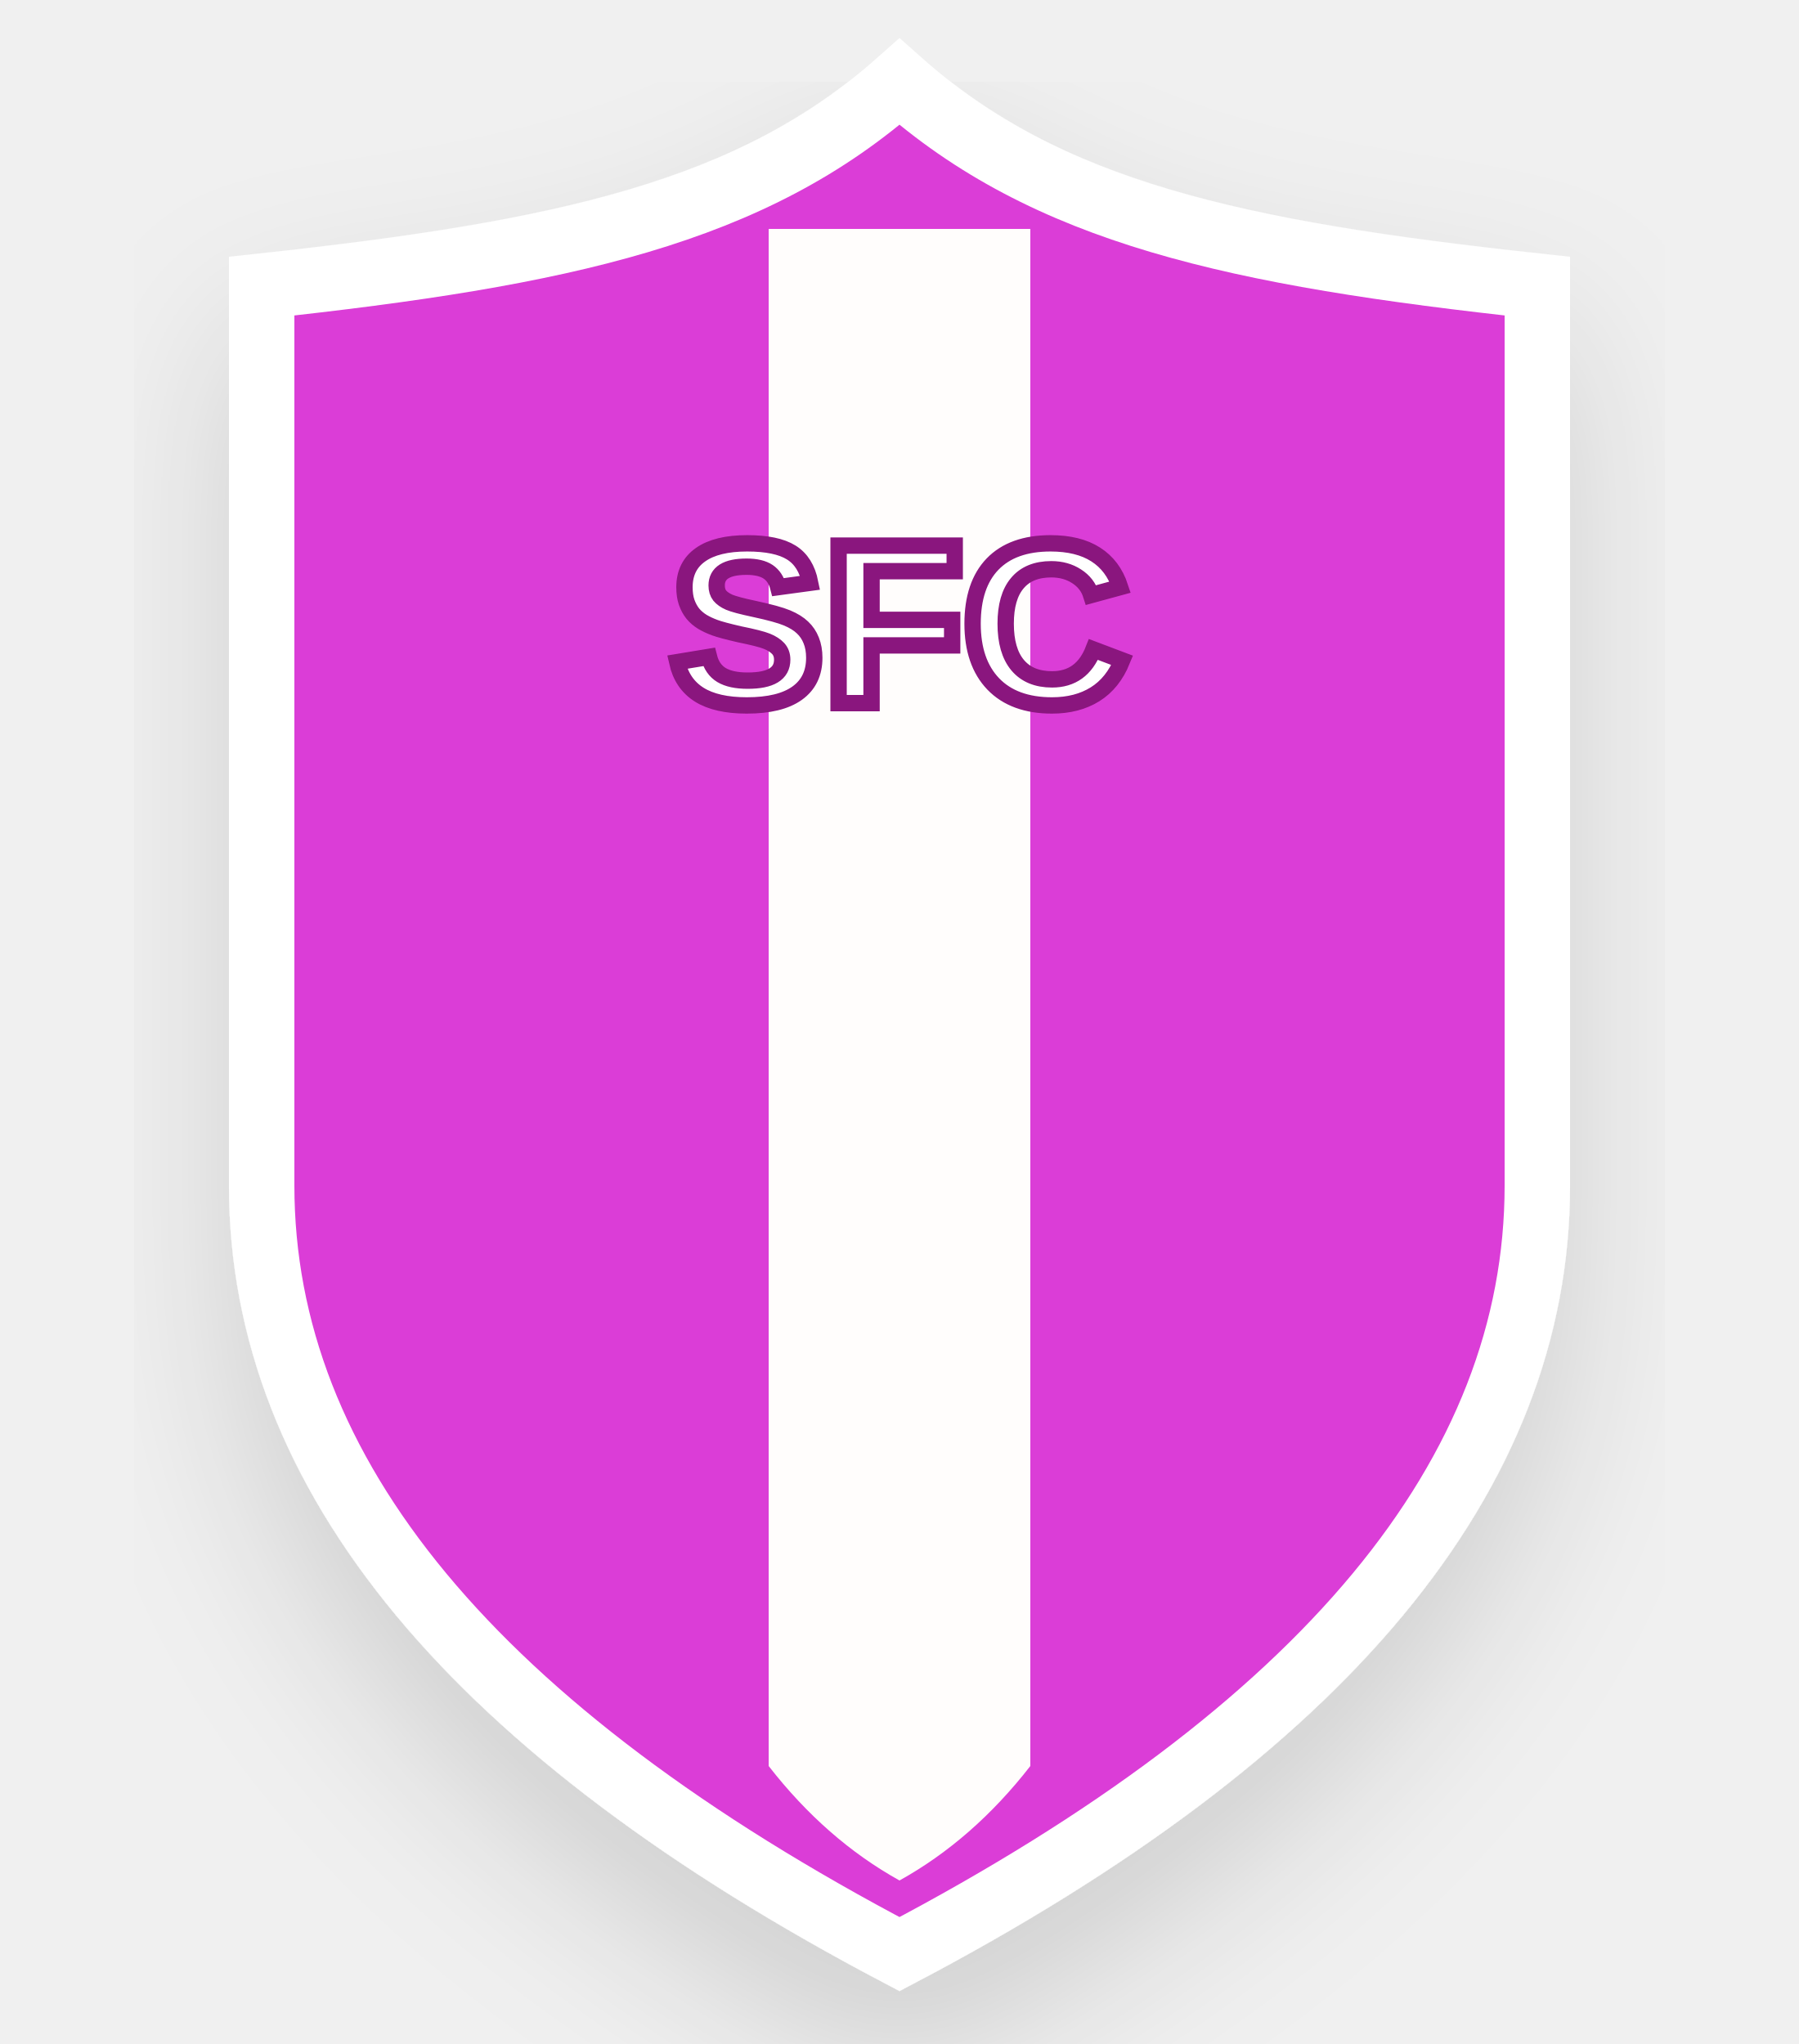
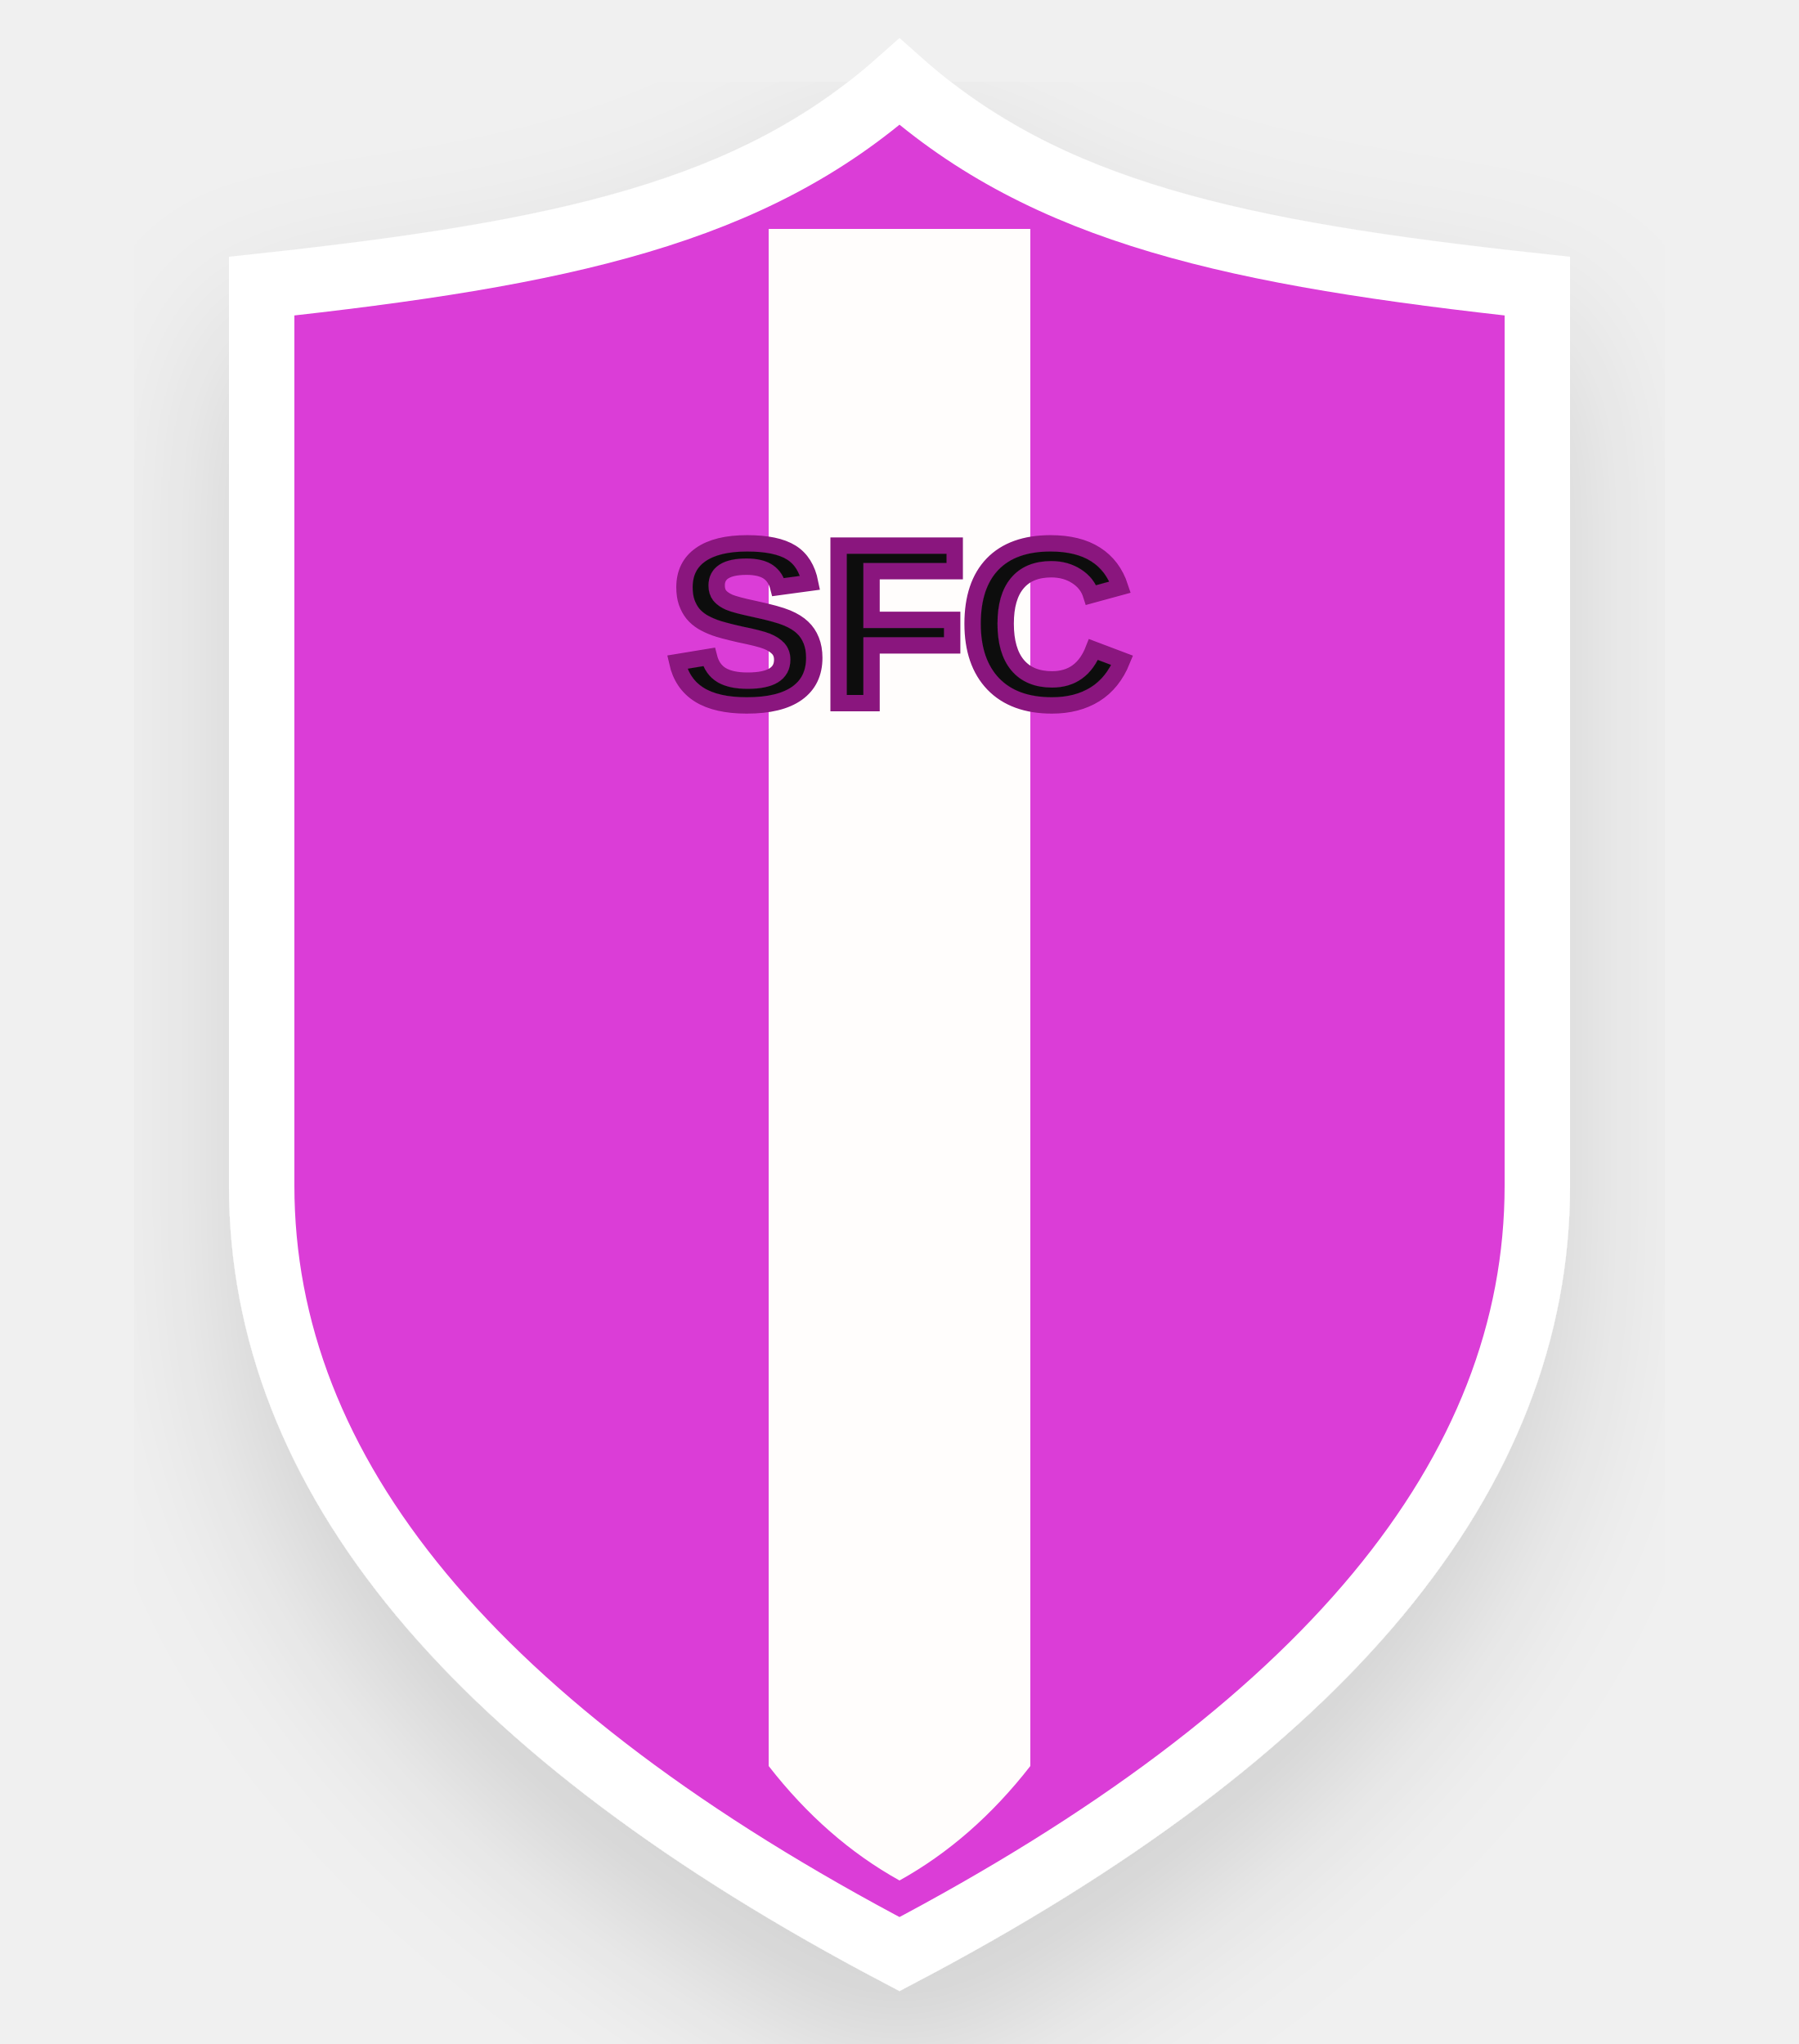
<svg xmlns="http://www.w3.org/2000/svg" viewBox="0 0 220 250">
  <defs>
    <filter id="s">
      <feDropShadow dx="0" dy="10" stdDeviation="10" flood-color="#000" flood-opacity="0.14" />
    </filter>
  </defs>
  <g filter="url(#s)">
    <path d="M110 10 C128 26 151 31 188 35 L188 145 Q188 198 110 239 Q32 198 32 145 L32 35 C69 31 92 26 110 10 Z" fill="#db3dd7" stroke="#fff" stroke-width="8" />
    <path d="M94 28 H126 V216 Q119 225 110 230 Q101 225 94 216 Z" fill="#fffdfc" />
-     <text x="110" y="86" text-anchor="middle" font-family="Arial,Helvetica,sans-serif" font-size="28" font-weight="900" fill="#ffffff" stroke="#8a167e" stroke-width="2">SFC</text>
+     <text x="110" y="86" text-anchor="middle" font-family="Arial,Helvetica,sans-serif" font-size="28" font-weight="900" fill="#111111" stroke="#8a167e" stroke-width="2">SFC</text>
  </g>
</svg>
